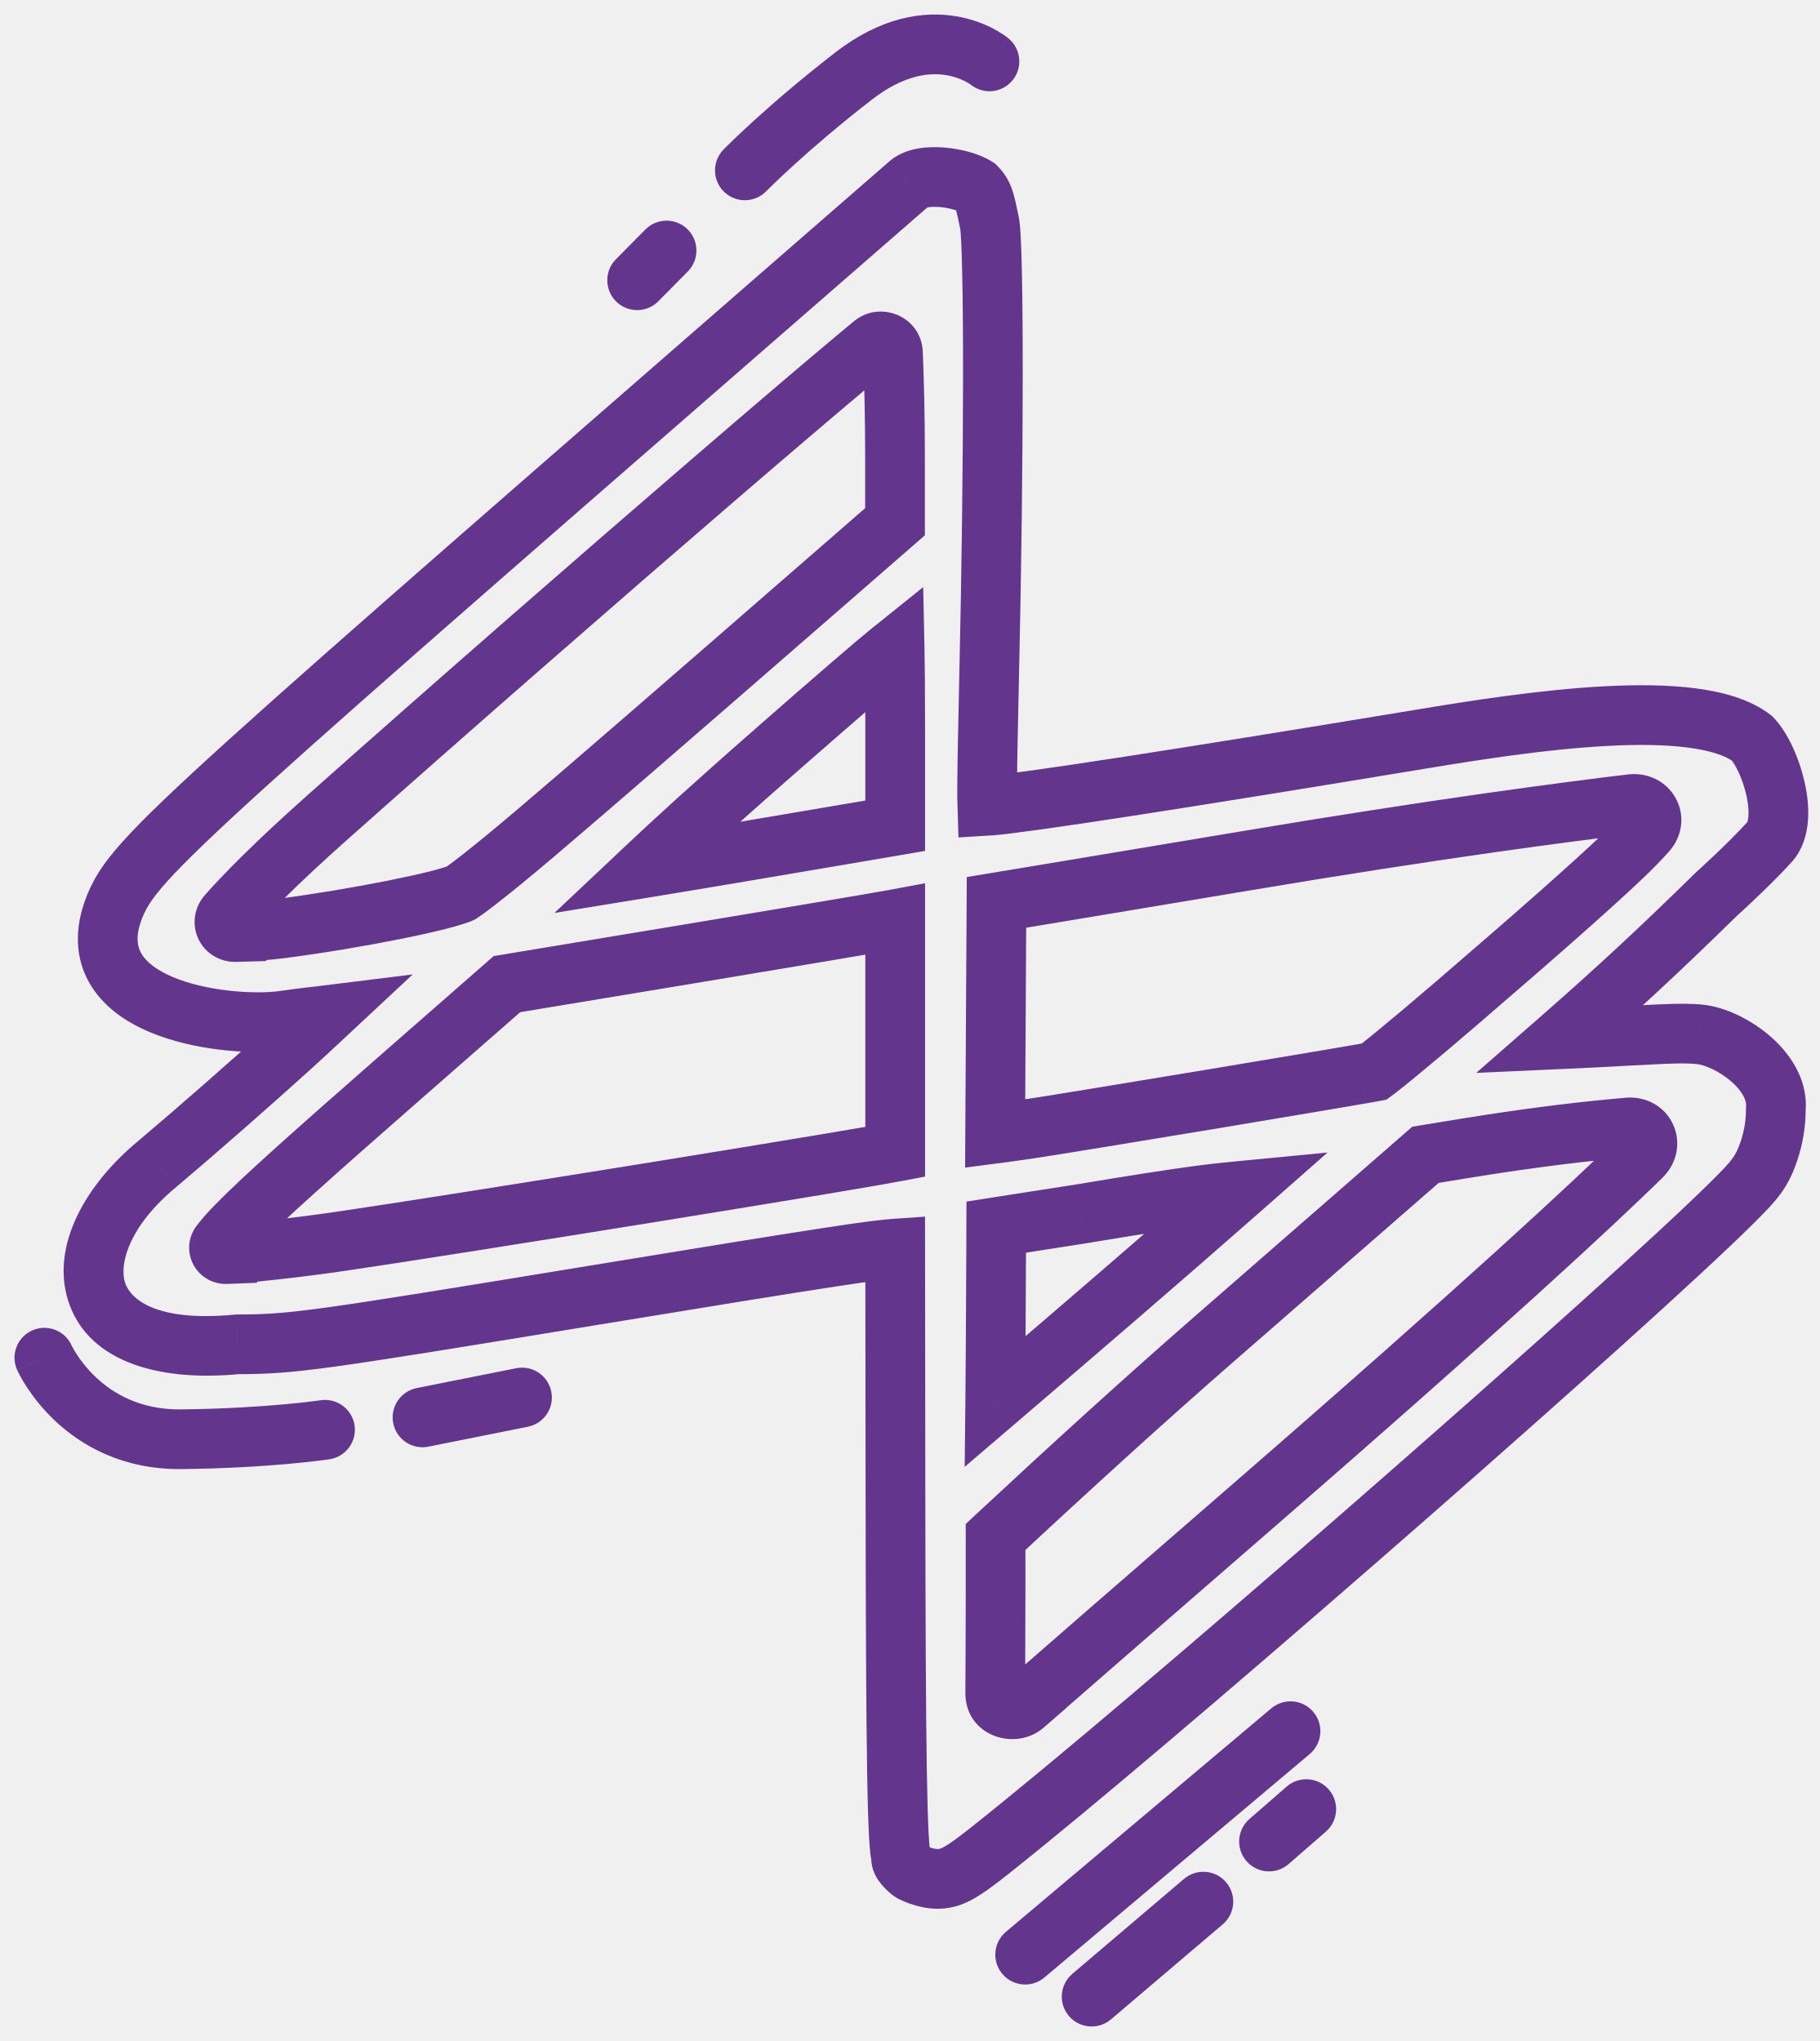
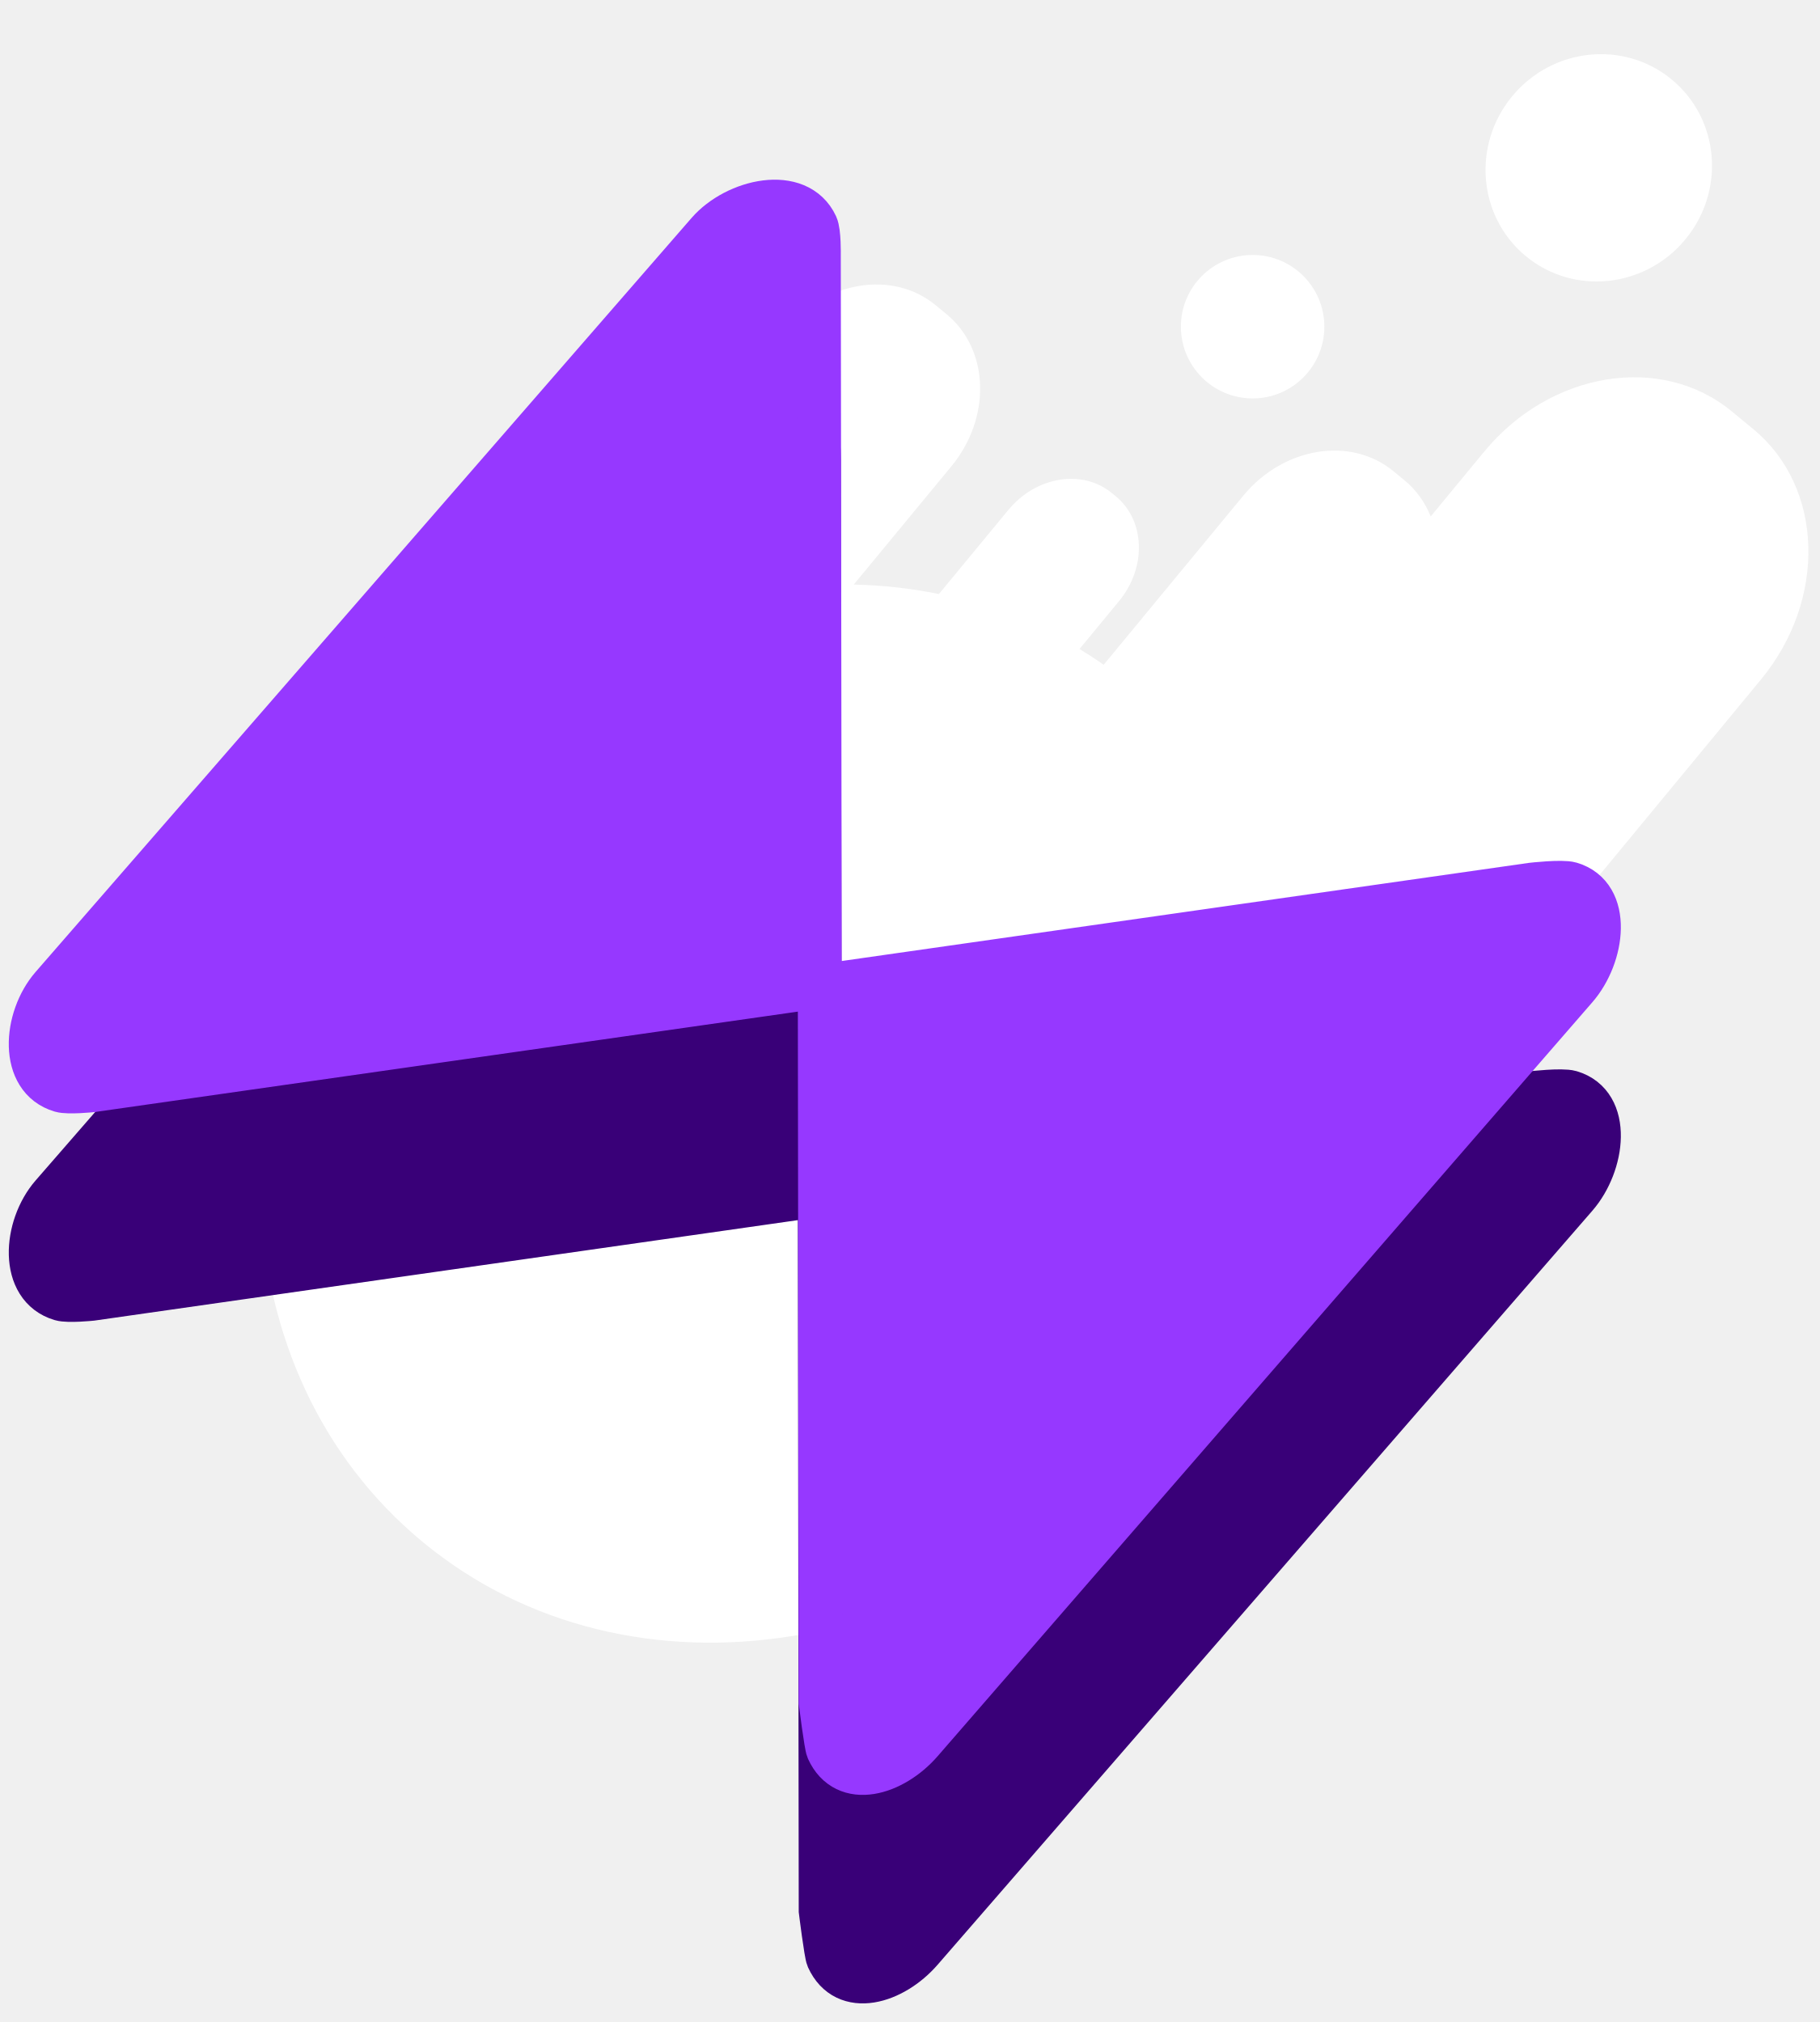
- <svg xmlns="http://www.w3.org/2000/svg" width="41" height="46" viewBox="0 0 41 46" fill="none">
-   <path d="M20.489 4.139L20.055 3.625L20.047 3.632L20.489 4.139ZM17.441 6.793L17.883 7.3L17.883 7.3L17.441 6.793ZM4.781 17.926L4.324 17.432H4.324L4.781 17.926ZM2.99 19.743L3.519 20.159L3.519 20.159L2.99 19.743ZM2.477 20.76L1.826 20.591L1.824 20.598L1.822 20.606L2.477 20.76ZM6.379 23.004L6.469 23.671L6.475 23.67L6.379 23.004ZM7.325 22.884L7.784 23.376L9.3 21.962L7.242 22.217L7.325 22.884ZM6.592 23.562L7.044 24.061L7.044 24.061L6.592 23.562ZM3.548 26.23L3.976 26.749L3.981 26.744L3.548 26.23ZM5.347 30.299L5.345 29.626L5.314 29.626L5.284 29.629L5.347 30.299ZM13.396 29.19L13.287 28.526L13.396 29.19ZM18.711 28.333L18.61 27.668H18.61L18.711 28.333ZM20.173 28.141L20.846 28.14L20.845 27.421L20.127 27.47L20.173 28.141ZM20.179 33.633L20.852 33.633V33.633L20.179 33.633ZM20.213 39.866L20.885 39.855V39.855L20.213 39.866ZM20.252 41.311L20.924 41.277L20.924 41.277L20.252 41.311ZM20.281 41.696L19.613 41.773L19.613 41.774L20.281 41.696ZM20.304 41.839L20.96 41.691L20.96 41.691L20.304 41.839ZM20.447 42.111L19.972 42.587L19.972 42.587L20.447 42.111ZM20.61 42.223L20.321 42.831L20.321 42.831L20.61 42.223ZM20.714 42.266L20.938 41.632L20.938 41.631L20.714 42.266ZM20.928 42.326L20.787 42.984L20.787 42.984L20.928 42.326ZM21.331 42.323L21.166 41.671L21.166 41.671L21.331 42.323ZM21.742 42.127L22.111 42.69L22.111 42.69L21.742 42.127ZM23.086 41.08L22.662 40.558L23.086 41.08ZM39.02 27.118L38.546 26.641L38.546 26.641L39.02 27.118ZM39.581 26.509L40.123 26.909L40.123 26.909L39.581 26.509ZM39.861 25.949L40.498 26.165L40.498 26.165L39.861 25.949ZM40.018 24.993L39.348 24.933L39.345 24.965L39.345 24.998L40.018 24.993ZM38.309 23.313L38.382 22.644L38.377 22.643L38.309 23.313ZM35.853 23.39L35.819 22.718L35.819 22.718L35.853 23.39ZM35.156 23.422L34.713 22.916L33.267 24.181L35.186 24.094L35.156 23.422ZM38.693 20.138L38.243 19.638L38.232 19.648L38.222 19.658L38.693 20.138ZM39.879 18.975L39.38 18.524L39.38 18.524L39.879 18.975ZM39.484 16.642L39.967 16.174L39.934 16.14L39.896 16.11L39.484 16.642ZM32.018 16.66L32.128 17.323L32.128 17.323L32.018 16.66ZM25.43 17.721L25.533 18.386H25.533L25.43 17.721ZM22.319 18.157L22.268 17.487L22.268 17.487L22.319 18.157ZM22.251 18.159L21.578 18.179L21.599 18.874L22.292 18.831L22.251 18.159ZM22.245 17.93L21.572 17.931L21.572 17.931L22.245 17.93ZM22.291 15.18L22.964 15.195V15.195L22.291 15.18ZM22.375 8.525L21.702 8.525V8.525L22.375 8.525ZM22.357 6.18L21.684 6.195L21.684 6.195L22.357 6.18ZM22.333 5.431L23.004 5.397V5.397L22.333 5.431ZM22.289 4.978L22.946 4.835L22.946 4.835L22.289 4.978ZM22.203 4.598L22.853 4.423L22.853 4.423L22.203 4.598ZM22.002 4.215L22.476 3.739L22.428 3.69L22.37 3.652L22.002 4.215ZM20.169 11.759L20.61 12.267L20.842 12.065V11.759H20.169ZM18.35 13.342L18.792 13.85L18.792 13.85L18.35 13.342ZM12.057 18.788L11.622 18.275L11.622 18.275L12.057 18.788ZM10.373 20.134L10.665 20.741L10.665 20.741L10.373 20.134ZM9.869 20.287L10.033 20.939L10.033 20.939L9.869 20.287ZM8.868 20.509L8.736 19.849L8.736 19.849L8.868 20.509ZM6.345 20.925V21.598H6.388L6.431 21.592L6.345 20.925ZM6.344 20.925V20.252H6.3L6.258 20.258L6.344 20.925ZM5.326 21.679L5.999 21.66L5.961 20.315L5.288 20.334L5.326 21.679ZM7.414 18.391L6.967 17.888H6.967L7.414 18.391ZM16.11 10.786L16.549 11.296V11.296L16.11 10.786ZM19.342 8.033L19.774 8.549L19.342 8.033ZM20.16 14.614L20.833 14.6L20.804 13.232L19.739 14.089L20.16 14.614ZM20.173 18.611L20.287 19.274L20.846 19.178V18.611H20.173ZM16.877 19.17L16.765 18.507H16.765L16.877 19.17ZM14.554 19.558L14.093 19.069L12.494 20.576L14.662 20.222L14.554 19.558ZM17.494 16.906L17.051 16.399L17.051 16.4L17.494 16.906ZM20.102 14.658L19.677 14.136L19.677 14.136L20.102 14.658ZM36.583 19.285L37.046 19.773L37.046 19.773L36.583 19.285ZM32.87 22.571L32.431 22.061L32.431 22.061L32.87 22.571ZM31.495 23.731L31.068 23.211L31.068 23.211L31.495 23.731ZM31.056 24.085L30.644 23.553L30.644 23.553L31.056 24.085ZM30.968 24.151L31.09 24.813L31.241 24.785L31.366 24.694L30.968 24.151ZM30.667 24.206L30.782 24.868L30.783 24.868L30.667 24.206ZM29.802 24.353L29.69 23.69H29.69L29.802 24.353ZM27.262 24.779L27.372 25.443L27.262 24.779ZM23.122 25.453L23.028 24.787H23.028L23.122 25.453ZM22.426 25.549L21.753 25.545L21.749 26.315L22.512 26.216L22.426 25.549ZM22.456 20.338L22.346 19.674L21.786 19.767L21.783 20.334L22.456 20.338ZM28.051 19.406L28.162 20.069L28.162 20.069L28.051 19.406ZM20.173 20.716H20.846V19.907L20.05 20.055L20.173 20.716ZM20.173 25.96L20.298 26.622L20.846 26.518V25.96H20.173ZM18.527 26.245L18.637 26.909L18.637 26.909L18.527 26.245ZM14.743 26.865L14.636 26.201H14.636L14.743 26.865ZM7.647 27.981L7.551 27.315H7.551L7.647 27.981ZM5.121 28.937L5.793 28.911L5.742 27.567L5.07 27.592L5.121 28.937ZM5.322 27.628L5.804 28.098H5.804L5.322 27.628ZM9.113 24.203L8.67 23.697L8.67 23.697L9.113 24.203ZM11.423 22.181L11.313 21.517L11.124 21.548L10.98 21.675L11.423 22.181ZM15.56 21.494L15.671 22.158L15.671 22.158L15.56 21.494ZM28.125 34.038L28.566 34.546V34.546L28.125 34.038ZM23.514 38.941L24.022 38.5L23.142 37.483L22.633 37.923L23.514 38.941ZM22.435 34.639L21.977 34.147L21.762 34.347L21.763 34.64L22.435 34.639ZM27.352 30.187L26.91 29.68L26.91 29.68L27.352 30.187ZM32.123 26.027L32.014 25.363L31.825 25.394L31.681 25.52L32.123 26.027ZM33.02 25.88L32.912 25.216L32.912 25.216L33.02 25.88ZM27.912 26.844L28.356 27.349L29.916 25.976L27.848 26.175L27.912 26.844ZM22.427 31.586L21.755 31.578L21.739 33.06L22.865 32.097L22.427 31.586ZM22.45 27.657L22.346 26.992L21.779 27.081L21.777 27.655L22.45 27.657ZM24.356 27.359L24.459 28.024L24.466 28.023L24.356 27.359ZM1.615 30.326C1.463 29.986 1.066 29.834 0.726 29.985C0.387 30.136 0.234 30.534 0.385 30.873L1.615 30.326ZM4.083 32.437L4.076 31.765H4.076L4.083 32.437ZM7.423 32.889C7.791 32.835 8.044 32.492 7.99 32.125C7.935 31.758 7.593 31.504 7.225 31.559L7.423 32.889ZM9.389 31.285C9.025 31.358 8.789 31.713 8.861 32.077C8.934 32.441 9.289 32.678 9.653 32.605L9.389 31.285ZM11.895 32.156C12.26 32.083 12.496 31.729 12.423 31.365C12.35 31 11.996 30.764 11.632 30.837L11.895 32.156ZM21.869 1.903C22.156 2.139 22.58 2.099 22.816 1.812C23.053 1.526 23.012 1.102 22.726 0.865L21.869 1.903ZM19.239 1.711L18.828 1.179V1.179L19.239 1.711ZM16.305 3.37C16.045 3.635 16.05 4.061 16.315 4.321C16.581 4.581 17.007 4.576 17.267 4.31L16.305 3.37ZM15.499 6.119C15.761 5.855 15.758 5.429 15.494 5.168C15.23 4.906 14.804 4.909 14.543 5.173L15.499 6.119ZM13.88 5.843C13.618 6.107 13.621 6.533 13.885 6.795C14.149 7.056 14.575 7.054 14.836 6.79L13.88 5.843ZM22.669 43.539C22.384 43.779 22.348 44.203 22.587 44.487C22.827 44.772 23.251 44.808 23.535 44.569L22.669 43.539ZM29.515 39.532C29.799 39.293 29.836 38.868 29.596 38.584C29.357 38.3 28.933 38.264 28.648 38.503L29.515 39.532ZM24.164 44.487C23.881 44.728 23.847 45.153 24.087 45.436C24.328 45.719 24.753 45.753 25.035 45.513L24.164 44.487ZM27.554 43.371C27.837 43.131 27.871 42.706 27.631 42.423C27.39 42.14 26.965 42.106 26.682 42.346L27.554 43.371ZM28.156 40.997C27.875 41.241 27.846 41.666 28.09 41.946C28.334 42.227 28.759 42.256 29.039 42.012L28.156 40.997ZM29.879 41.281C30.159 41.037 30.188 40.612 29.944 40.332C29.7 40.052 29.275 40.022 28.995 40.266L29.879 41.281ZM5.124 20.616L5.629 21.061L5.124 20.616ZM37.111 18.742L36.609 18.294L37.111 18.742ZM36.767 18.122L36.688 17.454L36.767 18.122ZM36.992 26.064L36.522 25.583L36.992 26.064ZM36.693 25.411L36.749 26.081L36.693 25.411ZM4.967 28.032L4.435 27.62L4.967 28.032ZM20.123 7.955L20.795 7.927L20.795 7.927L20.123 7.955ZM19.673 7.758L20.101 8.277L19.673 7.758ZM20.047 3.632L16.999 6.285L17.883 7.3L20.93 4.647L20.047 3.632ZM16.999 6.285C9.881 12.484 6.236 15.661 4.324 17.432L5.238 18.419C7.13 16.666 10.753 13.508 17.883 7.3L16.999 6.285ZM4.324 17.432C3.373 18.313 2.818 18.872 2.461 19.327L3.519 20.159C3.803 19.797 4.287 19.301 5.238 18.419L4.324 17.432ZM2.461 19.327C2.071 19.823 1.916 20.244 1.826 20.591L3.128 20.93C3.182 20.721 3.267 20.479 3.519 20.159L2.461 19.327ZM1.822 20.606C1.656 21.31 1.806 21.928 2.19 22.413C2.55 22.869 3.072 23.157 3.577 23.341C4.581 23.708 5.789 23.763 6.469 23.671L6.288 22.338C5.798 22.404 4.814 22.36 4.038 22.077C3.653 21.936 3.39 21.762 3.246 21.579C3.126 21.428 3.056 21.234 3.131 20.915L1.822 20.606ZM6.475 23.67C6.935 23.604 7.094 23.591 7.408 23.552L7.242 22.217C6.962 22.251 6.759 22.27 6.283 22.338L6.475 23.67ZM6.866 22.392C6.634 22.609 6.431 22.8 6.14 23.064L7.044 24.061C7.344 23.789 7.556 23.589 7.784 23.376L6.866 22.392ZM6.14 23.064C5.225 23.893 4.067 24.912 3.114 25.716L3.981 26.744C4.949 25.928 6.119 24.898 7.044 24.061L6.14 23.064ZM3.119 25.712C1.92 26.703 1.152 28.071 1.531 29.298C1.938 30.619 3.436 31.157 5.411 30.968L5.284 29.629C3.45 29.804 2.92 29.24 2.816 28.902C2.683 28.47 2.92 27.622 3.976 26.749L3.119 25.712ZM5.35 30.971C6.664 30.966 7.15 30.897 13.505 29.854L13.287 28.526C6.876 29.579 6.524 29.621 5.345 29.626L5.35 30.971ZM13.505 29.854C16.091 29.429 17.754 29.16 18.813 28.998L18.61 27.668C17.542 27.831 15.872 28.101 13.287 28.526L13.505 29.854ZM18.813 28.998C19.751 28.854 20.085 28.822 20.219 28.812L20.127 27.47C19.934 27.483 19.555 27.523 18.61 27.668L18.813 28.998ZM19.5 28.142L19.506 33.634L20.852 33.633L20.846 28.14L19.5 28.142ZM19.506 33.634C19.509 36.55 19.519 38.569 19.54 39.877L20.885 39.855C20.865 38.559 20.855 36.549 20.852 33.633L19.506 33.634ZM19.54 39.876C19.55 40.529 19.564 41.01 19.581 41.345L20.924 41.277C20.909 40.966 20.896 40.504 20.885 39.855L19.54 39.876ZM19.581 41.345C19.589 41.511 19.599 41.651 19.613 41.773L20.949 41.618C20.94 41.54 20.932 41.434 20.924 41.277L19.581 41.345ZM19.613 41.774C19.62 41.834 19.629 41.903 19.648 41.987L20.96 41.691C20.956 41.673 20.954 41.657 20.949 41.618L19.613 41.774ZM19.648 41.987C19.636 41.934 19.634 41.892 19.634 41.873C19.634 41.87 19.634 41.838 19.633 41.875C19.633 41.923 19.636 42.013 19.669 42.122C19.729 42.32 19.855 42.471 19.972 42.587L20.923 41.635C20.896 41.609 20.894 41.603 20.902 41.615C20.912 41.629 20.938 41.669 20.957 41.732C20.966 41.764 20.972 41.795 20.976 41.825C20.979 41.853 20.979 41.875 20.979 41.88C20.979 41.881 20.979 41.885 20.979 41.876C20.979 41.871 20.979 41.858 20.979 41.843C20.978 41.811 20.975 41.756 20.96 41.691L19.648 41.987ZM19.972 42.587C20.044 42.659 20.12 42.723 20.209 42.775C20.253 42.801 20.291 42.818 20.316 42.829C20.354 42.845 20.326 42.833 20.321 42.831L20.9 41.616C20.882 41.608 20.866 41.601 20.858 41.597C20.855 41.596 20.85 41.594 20.849 41.594C20.847 41.593 20.847 41.593 20.848 41.593C20.849 41.594 20.855 41.596 20.863 41.6C20.871 41.604 20.88 41.609 20.889 41.614C20.907 41.625 20.921 41.635 20.927 41.64C20.933 41.645 20.932 41.645 20.923 41.635L19.972 42.587ZM20.321 42.831C20.386 42.862 20.442 42.883 20.49 42.9L20.938 41.631C20.927 41.627 20.92 41.625 20.915 41.623C20.91 41.621 20.905 41.619 20.9 41.616L20.321 42.831ZM20.489 42.9C20.585 42.934 20.684 42.962 20.787 42.984L21.07 41.668C21.02 41.658 20.977 41.645 20.938 41.632L20.489 42.9ZM20.787 42.984C20.944 43.017 21.214 43.047 21.497 42.975L21.166 41.671C21.166 41.671 21.162 41.672 21.154 41.673C21.146 41.674 21.136 41.674 21.124 41.674C21.098 41.673 21.077 41.67 21.07 41.668L20.787 42.984ZM21.496 42.976C21.753 42.911 21.949 42.795 22.111 42.69L21.375 41.564C21.257 41.64 21.208 41.661 21.166 41.671L21.496 42.976ZM22.111 42.69C22.426 42.484 22.832 42.153 23.511 41.602L22.662 40.558C21.954 41.133 21.616 41.406 21.375 41.564L22.111 42.69ZM23.511 41.602C27.604 38.274 37.19 29.88 39.494 27.596L38.546 26.641C36.288 28.88 26.741 37.242 22.662 40.558L23.511 41.602ZM39.494 27.596C39.75 27.341 39.954 27.137 40.123 26.909L39.04 26.11C38.944 26.241 38.818 26.371 38.546 26.641L39.494 27.596ZM40.123 26.909C40.312 26.653 40.42 26.395 40.498 26.165L39.224 25.733C39.17 25.891 39.116 26.007 39.04 26.11L40.123 26.909ZM40.498 26.165C40.626 25.787 40.694 25.384 40.69 24.987L39.345 24.998C39.347 25.238 39.306 25.491 39.224 25.733L40.498 26.165ZM40.688 25.053C40.754 24.311 40.31 23.716 39.887 23.351C39.457 22.979 38.887 22.699 38.382 22.644L38.235 23.981C38.411 24.001 38.735 24.133 39.008 24.369C39.288 24.611 39.358 24.819 39.348 24.933L40.688 25.053ZM38.377 22.643C37.86 22.591 37.165 22.649 35.819 22.718L35.888 24.061C37.337 23.987 37.859 23.943 38.24 23.982L38.377 22.643ZM35.819 22.718C35.553 22.731 35.361 22.739 35.125 22.75L35.186 24.094C35.419 24.084 35.617 24.075 35.888 24.061L35.819 22.718ZM35.599 23.928C36.854 22.83 37.847 21.91 39.164 20.619L38.222 19.658C36.923 20.933 35.948 21.835 34.713 22.916L35.599 23.928ZM38.693 20.138C39.143 20.638 39.143 20.638 39.143 20.638C39.143 20.638 39.143 20.638 39.143 20.638C39.143 20.638 39.143 20.638 39.144 20.638C39.144 20.638 39.144 20.638 39.144 20.638C39.145 20.637 39.145 20.637 39.146 20.636C39.148 20.635 39.15 20.633 39.153 20.63C39.158 20.625 39.167 20.617 39.178 20.607C39.199 20.587 39.23 20.559 39.269 20.524C39.346 20.453 39.454 20.353 39.576 20.236C39.819 20.006 40.13 19.701 40.378 19.426L39.38 18.524C39.166 18.761 38.885 19.037 38.65 19.261C38.533 19.371 38.431 19.466 38.358 19.534C38.322 19.567 38.292 19.594 38.273 19.612C38.263 19.621 38.255 19.628 38.25 19.632C38.248 19.634 38.246 19.636 38.245 19.637C38.244 19.638 38.244 19.638 38.243 19.638C38.243 19.638 38.243 19.638 38.243 19.638C38.243 19.638 38.243 19.638 38.243 19.638C38.243 19.638 38.243 19.638 38.243 19.638C38.243 19.638 38.243 19.638 38.693 20.138ZM40.378 19.426C40.63 19.147 40.717 18.799 40.741 18.51C40.766 18.214 40.73 17.908 40.667 17.631C40.549 17.104 40.296 16.514 39.967 16.174L39.001 17.111C39.089 17.201 39.264 17.521 39.355 17.925C39.397 18.113 39.41 18.278 39.4 18.4C39.389 18.53 39.359 18.547 39.38 18.524L40.378 19.426ZM39.896 16.11C39.442 15.759 38.825 15.594 38.214 15.514C37.585 15.432 36.869 15.429 36.143 15.468C34.689 15.546 33.101 15.798 31.908 15.996L32.128 17.323C33.325 17.125 34.845 16.885 36.215 16.812C36.9 16.775 37.525 16.781 38.039 16.849C38.571 16.918 38.902 17.042 39.072 17.174L39.896 16.11ZM31.908 15.996C29.233 16.439 26.992 16.799 25.328 17.056L25.533 18.386C27.204 18.128 29.45 17.766 32.128 17.323L31.908 15.996ZM25.328 17.056C23.648 17.316 22.558 17.465 22.268 17.487L22.369 18.828C22.724 18.802 23.876 18.642 25.533 18.386L25.328 17.056ZM22.268 17.487C22.281 17.486 22.291 17.486 22.282 17.486C22.275 17.486 22.244 17.486 22.209 17.488L22.292 18.831C22.282 18.831 22.273 18.831 22.288 18.831C22.3 18.831 22.331 18.831 22.37 18.828L22.268 17.487ZM22.923 18.14C22.92 18.036 22.918 18.035 22.917 17.929L21.572 17.931C21.572 18.06 21.577 18.128 21.578 18.179L22.923 18.14ZM22.917 17.929C22.917 17.45 22.931 16.611 22.964 15.195L21.619 15.165C21.587 16.576 21.571 17.433 21.572 17.931L22.917 17.929ZM22.964 15.195C23.018 12.816 23.046 10.406 23.047 8.526L21.702 8.525C21.701 10.394 21.673 12.794 21.619 15.165L22.964 15.195ZM23.047 8.526C23.048 7.586 23.042 6.777 23.029 6.166L21.684 6.195C21.697 6.791 21.703 7.59 21.702 8.525L23.047 8.526ZM23.029 6.166C23.023 5.862 23.015 5.603 23.004 5.397L21.661 5.465C21.67 5.651 21.678 5.895 21.684 6.195L23.029 6.166ZM23.004 5.397C22.995 5.223 22.991 5.043 22.946 4.835L21.631 5.121C21.648 5.197 21.649 5.247 21.661 5.465L23.004 5.397ZM22.946 4.835C22.918 4.705 22.889 4.556 22.853 4.423L21.554 4.772C21.578 4.864 21.593 4.944 21.631 5.122L22.946 4.835ZM22.853 4.423C22.819 4.298 22.748 4.01 22.476 3.739L21.526 4.691C21.531 4.696 21.532 4.698 21.531 4.697C21.531 4.696 21.53 4.695 21.531 4.696C21.531 4.697 21.533 4.701 21.537 4.713C21.541 4.727 21.545 4.742 21.554 4.773L22.853 4.423ZM22.37 3.652C22.081 3.463 21.659 3.359 21.305 3.327C21.116 3.31 20.907 3.31 20.705 3.344C20.512 3.376 20.264 3.449 20.055 3.625L20.922 4.654C20.874 4.695 20.855 4.683 20.926 4.671C20.987 4.661 21.077 4.658 21.186 4.667C21.292 4.677 21.399 4.697 21.488 4.723C21.533 4.736 21.569 4.749 21.596 4.76C21.625 4.772 21.635 4.779 21.633 4.778L22.37 3.652ZM19.451 7.984C19.478 8.626 19.496 9.457 19.496 10.282H20.842C20.842 9.439 20.823 8.589 20.795 7.927L19.451 7.984ZM19.496 10.282V11.759H20.842V10.282H19.496ZM19.727 11.252L17.908 12.835L18.792 13.85L20.61 12.267L19.727 11.252ZM17.908 12.835C14.713 15.617 12.789 17.285 11.622 18.275L12.493 19.301C13.667 18.304 15.598 16.63 18.792 13.85L17.908 12.835ZM11.622 18.275C11.042 18.767 10.639 19.093 10.378 19.296C10.247 19.398 10.154 19.467 10.094 19.511C10.063 19.533 10.043 19.547 10.032 19.555C10.002 19.575 10.033 19.551 10.082 19.528L10.665 20.741C10.723 20.713 10.778 20.674 10.786 20.669C10.813 20.651 10.845 20.628 10.883 20.601C10.959 20.546 11.065 20.466 11.204 20.358C11.483 20.141 11.902 19.803 12.493 19.301L11.622 18.275ZM10.082 19.528C10.109 19.515 10.129 19.508 10.119 19.512C10.117 19.513 10.111 19.515 10.101 19.518C10.081 19.525 10.05 19.536 10.011 19.548C9.932 19.573 9.824 19.604 9.704 19.635L10.033 20.939C10.182 20.902 10.315 20.863 10.415 20.831C10.489 20.808 10.6 20.772 10.665 20.741L10.082 19.528ZM9.704 19.635C9.449 19.699 9.115 19.773 8.736 19.849L8.999 21.168C9.392 21.09 9.75 21.011 10.033 20.939L9.704 19.635ZM8.736 19.849C7.979 20 7.064 20.154 6.259 20.258L6.431 21.592C7.269 21.484 8.215 21.325 8.999 21.168L8.736 19.849ZM6.345 20.252H6.344V21.598H6.345V20.252ZM6.258 20.258C5.943 20.299 5.58 20.326 5.288 20.334L5.326 21.679C5.66 21.669 6.068 21.639 6.43 21.592L6.258 20.258ZM5.629 21.061C5.952 20.694 6.615 20 7.861 18.893L6.967 17.888C5.692 19.021 4.988 19.753 4.619 20.171L5.629 21.061ZM7.861 18.893C10.682 16.386 13.958 13.527 16.549 11.296L15.671 10.277C13.075 12.511 9.794 15.375 6.967 17.888L7.861 18.893ZM16.549 11.296C17.844 10.181 18.967 9.224 19.774 8.549L18.91 7.517C18.096 8.198 16.968 9.159 15.671 10.277L16.549 11.296ZM19.774 8.549C19.895 8.447 20.003 8.358 20.101 8.277L19.245 7.239C19.145 7.322 19.035 7.413 18.91 7.517L19.774 8.549ZM19.488 14.627C19.496 15.009 19.5 15.484 19.5 16.4H20.846C20.846 15.48 20.841 14.994 20.833 14.6L19.488 14.627ZM19.5 16.4V18.611H20.846V16.4H19.5ZM20.059 17.948C19.83 17.987 18.475 18.217 16.765 18.507L16.99 19.834C18.699 19.544 20.056 19.313 20.287 19.274L20.059 17.948ZM16.765 18.507C15.876 18.658 15.061 18.794 14.446 18.894L14.662 20.222C15.281 20.121 16.1 19.984 16.99 19.834L16.765 18.507ZM15.015 20.048C15.593 19.504 16.451 18.712 17.937 17.412L17.051 16.4C15.554 17.71 14.683 18.512 14.093 19.069L15.015 20.048ZM17.937 17.412C19.279 16.237 20.065 15.556 20.528 15.179L19.677 14.136C19.192 14.532 18.386 15.23 17.051 16.399L17.937 17.412ZM20.527 15.179C20.529 15.178 20.528 15.178 20.526 15.18C20.524 15.182 20.522 15.183 20.524 15.181C20.527 15.18 20.536 15.173 20.546 15.165C20.558 15.157 20.569 15.148 20.582 15.138L19.739 14.089C19.738 14.09 19.739 14.089 19.742 14.087C19.743 14.086 19.745 14.084 19.74 14.088C19.735 14.092 19.725 14.099 19.713 14.108C19.702 14.117 19.69 14.126 19.677 14.136L20.527 15.179ZM36.609 18.294C36.474 18.445 36.311 18.616 36.12 18.797L37.046 19.773C37.266 19.564 37.454 19.367 37.612 19.19L36.609 18.294ZM36.12 18.797C35.391 19.489 34.229 20.514 32.431 22.061L33.309 23.081C35.104 21.536 36.291 20.491 37.046 19.773L36.12 18.797ZM32.431 22.061C31.912 22.508 31.427 22.916 31.068 23.211L31.922 24.251C32.291 23.948 32.784 23.533 33.309 23.081L32.431 22.061ZM31.068 23.211C30.887 23.36 30.742 23.477 30.644 23.553L31.468 24.616C31.582 24.529 31.739 24.401 31.922 24.251L31.068 23.211ZM30.644 23.553C30.61 23.579 30.591 23.594 30.57 23.609L31.366 24.694C31.394 24.673 31.423 24.651 31.469 24.616L30.644 23.553ZM30.847 23.49C30.8 23.498 30.723 23.513 30.552 23.543L30.783 24.868C30.962 24.837 31.049 24.82 31.09 24.813L30.847 23.49ZM30.552 23.543C30.336 23.58 30.041 23.63 29.69 23.69L29.915 25.016C30.264 24.957 30.563 24.907 30.782 24.868L30.552 23.543ZM29.69 23.69C28.991 23.808 28.078 23.961 27.151 24.115L27.372 25.443C28.3 25.288 29.214 25.135 29.915 25.016L29.69 23.69ZM27.151 24.115C25.291 24.425 23.367 24.739 23.028 24.787L23.217 26.119C23.576 26.068 25.523 25.75 27.372 25.443L27.151 24.115ZM23.028 24.787C22.805 24.819 22.633 24.843 22.516 24.858C22.458 24.866 22.413 24.872 22.384 24.876C22.369 24.878 22.358 24.88 22.35 24.881C22.347 24.881 22.344 24.881 22.342 24.882C22.341 24.882 22.341 24.882 22.34 24.882C22.34 24.882 22.34 24.882 22.34 24.882C22.34 24.882 22.34 24.882 22.34 24.882C22.34 24.882 22.34 24.882 22.34 24.882C22.34 24.882 22.34 24.882 22.34 24.882C22.34 24.882 22.34 24.882 22.426 25.549C22.512 26.216 22.512 26.216 22.512 26.216C22.512 26.216 22.512 26.216 22.512 26.216C22.512 26.216 22.512 26.216 22.512 26.216C22.512 26.216 22.512 26.216 22.512 26.216C22.513 26.216 22.513 26.216 22.513 26.216C22.514 26.216 22.515 26.216 22.516 26.216C22.518 26.216 22.521 26.215 22.525 26.215C22.533 26.214 22.544 26.212 22.56 26.21C22.591 26.206 22.637 26.2 22.696 26.192C22.816 26.176 22.991 26.151 23.217 26.119L23.028 24.787ZM23.099 25.553L23.128 20.342L21.783 20.334L21.753 25.545L23.099 25.553ZM22.456 20.338C22.566 21.002 22.566 21.002 22.566 21.002C22.566 21.002 22.566 21.002 22.566 21.002C22.566 21.001 22.567 21.001 22.567 21.001C22.567 21.001 22.568 21.001 22.569 21.001C22.571 21.001 22.574 21 22.578 21C22.585 20.998 22.597 20.996 22.612 20.994C22.642 20.989 22.686 20.982 22.742 20.972C22.855 20.953 23.019 20.926 23.22 20.893C23.622 20.826 24.175 20.734 24.777 20.634C25.98 20.434 27.379 20.201 28.162 20.069L27.939 18.742C27.157 18.874 25.759 19.107 24.556 19.307C23.954 19.407 23.402 19.499 23 19.566C22.799 19.599 22.635 19.626 22.522 19.645C22.465 19.654 22.421 19.662 22.391 19.667C22.376 19.669 22.365 19.671 22.357 19.672C22.353 19.673 22.351 19.673 22.349 19.674C22.348 19.674 22.347 19.674 22.346 19.674C22.346 19.674 22.346 19.674 22.346 19.674C22.346 19.674 22.346 19.674 22.346 19.674C22.346 19.674 22.346 19.674 22.456 20.338ZM28.162 20.069C32.493 19.341 35.459 18.956 36.847 18.791L36.688 17.454C35.279 17.622 32.293 18.01 27.939 18.742L28.162 20.069ZM20.048 25.299C19.85 25.337 19.322 25.431 18.416 25.581L18.637 26.909C19.545 26.757 20.085 26.662 20.298 26.622L20.048 25.299ZM18.416 25.581C17.386 25.753 16.04 25.974 14.636 26.201L14.85 27.529C16.256 27.302 17.604 27.081 18.637 26.909L18.416 25.581ZM14.636 26.201C11.824 26.655 8.778 27.137 7.551 27.315L7.744 28.647C8.984 28.467 12.04 27.983 14.85 27.529L14.636 26.201ZM7.551 27.315C6.553 27.46 5.471 27.577 5.069 27.593L5.122 28.937C5.598 28.918 6.737 28.793 7.744 28.647L7.551 27.315ZM5.499 28.444C5.568 28.355 5.668 28.238 5.804 28.098L4.841 27.159C4.672 27.331 4.539 27.486 4.435 27.62L5.499 28.444ZM5.804 28.098C6.371 27.517 7.481 26.527 9.557 24.709L8.67 23.697C6.613 25.498 5.454 26.53 4.841 27.159L5.804 28.098ZM9.557 24.709L11.866 22.687L10.98 21.675L8.67 23.697L9.557 24.709ZM11.533 22.844L15.671 22.158L15.45 20.831L11.313 21.517L11.533 22.844ZM15.671 22.158C17.959 21.778 19.906 21.45 20.296 21.378L20.05 20.055C19.676 20.125 17.747 20.45 15.45 20.831L15.671 22.158ZM36.522 25.583C35.505 26.579 33.092 28.836 27.684 33.53L28.566 34.546C33.982 29.845 36.417 27.568 37.463 26.545L36.522 25.583ZM27.684 33.53C25.382 35.528 23.111 37.503 22.629 37.927L23.517 38.937C23.995 38.517 26.262 36.546 28.566 34.546L27.684 33.53ZM23.101 38.16C23.105 37.385 23.107 36.505 23.108 35.819C23.108 35.475 23.108 35.181 23.108 34.971C23.108 34.867 23.108 34.784 23.108 34.727C23.108 34.698 23.108 34.676 23.108 34.661C23.108 34.654 23.108 34.648 23.108 34.645C23.108 34.643 23.108 34.641 23.108 34.64C23.108 34.64 23.108 34.639 23.108 34.639C23.108 34.639 23.108 34.639 23.108 34.639C23.108 34.639 23.108 34.639 23.108 34.639C23.108 34.639 23.108 34.639 22.435 34.639C21.763 34.64 21.763 34.64 21.763 34.64C21.763 34.64 21.763 34.64 21.763 34.64C21.763 34.64 21.763 34.641 21.763 34.641C21.763 34.641 21.763 34.641 21.763 34.642C21.763 34.643 21.763 34.644 21.763 34.646C21.763 34.65 21.763 34.655 21.763 34.663C21.763 34.677 21.763 34.699 21.763 34.728C21.763 34.785 21.763 34.867 21.763 34.972C21.763 35.18 21.763 35.475 21.763 35.817C21.762 36.503 21.76 37.38 21.755 38.151L23.101 38.16ZM22.894 35.132C24.567 33.573 26.259 32.033 27.794 30.694L26.91 29.68C25.36 31.032 23.657 32.582 21.977 34.147L22.894 35.132ZM27.794 30.694L32.565 26.534L31.681 25.52L26.91 29.68L27.794 30.694ZM32.231 26.691L33.129 26.544L32.912 25.216L32.014 25.363L32.231 26.691ZM33.129 26.544C34.754 26.279 35.977 26.147 36.749 26.081L36.636 24.741C35.83 24.809 34.573 24.945 32.912 25.216L33.129 26.544ZM27.468 26.339C25.717 27.88 23.854 29.48 21.99 31.074L22.865 32.097C24.729 30.502 26.599 28.896 28.356 27.349L27.468 26.339ZM23.1 31.593C23.107 30.936 23.113 29.952 23.116 29.134C23.118 28.724 23.12 28.355 23.121 28.089C23.121 27.956 23.122 27.849 23.122 27.774C23.122 27.737 23.122 27.709 23.122 27.689C23.122 27.679 23.122 27.672 23.122 27.667C23.122 27.664 23.122 27.662 23.122 27.661C23.122 27.66 23.122 27.66 23.122 27.66C23.122 27.659 23.122 27.659 23.122 27.659C23.122 27.659 23.122 27.659 23.122 27.659C23.122 27.659 23.122 27.659 22.45 27.657C21.777 27.655 21.777 27.655 21.777 27.655C21.777 27.655 21.777 27.655 21.777 27.655C21.777 27.655 21.777 27.655 21.777 27.655C21.777 27.655 21.777 27.656 21.777 27.657C21.777 27.658 21.777 27.66 21.777 27.662C21.777 27.667 21.777 27.675 21.777 27.684C21.777 27.704 21.777 27.733 21.777 27.77C21.776 27.844 21.776 27.951 21.776 28.084C21.774 28.35 21.773 28.718 21.771 29.127C21.767 29.946 21.762 30.926 21.755 31.578L23.1 31.593ZM22.554 28.322L24.459 28.024L24.252 26.695L22.346 26.992L22.554 28.322ZM24.466 28.023C26.901 27.618 27.432 27.566 27.976 27.514L27.848 26.175C27.26 26.231 26.696 26.288 24.245 26.696L24.466 28.023ZM1 30.6C0.385 30.873 0.386 30.874 0.386 30.874C0.386 30.874 0.386 30.874 0.386 30.875C0.386 30.875 0.387 30.876 0.387 30.876C0.387 30.877 0.388 30.878 0.388 30.88C0.389 30.882 0.391 30.885 0.392 30.889C0.396 30.895 0.4 30.904 0.405 30.915C0.415 30.935 0.429 30.963 0.446 30.996C0.481 31.062 0.532 31.151 0.6 31.256C0.736 31.465 0.943 31.741 1.234 32.016C1.823 32.573 2.755 33.123 4.089 33.11L4.076 31.765C3.156 31.774 2.547 31.405 2.158 31.038C1.96 30.851 1.819 30.663 1.729 30.524C1.684 30.455 1.653 30.399 1.634 30.363C1.624 30.346 1.618 30.333 1.615 30.326C1.613 30.323 1.612 30.321 1.612 30.321C1.612 30.321 1.613 30.322 1.613 30.322C1.613 30.323 1.613 30.323 1.614 30.324C1.614 30.324 1.614 30.324 1.614 30.325C1.614 30.325 1.614 30.325 1.614 30.325C1.614 30.326 1.615 30.326 1 30.6ZM4.089 33.11C5.077 33.1 5.906 33.046 6.489 32.994C6.781 32.968 7.012 32.942 7.171 32.922C7.25 32.913 7.312 32.905 7.355 32.899C7.376 32.896 7.392 32.894 7.404 32.892C7.409 32.891 7.414 32.891 7.417 32.89C7.419 32.89 7.42 32.89 7.421 32.89C7.422 32.89 7.422 32.89 7.422 32.889C7.423 32.889 7.423 32.889 7.423 32.889C7.423 32.889 7.423 32.889 7.423 32.889C7.423 32.889 7.423 32.889 7.324 32.224C7.225 31.559 7.225 31.559 7.225 31.559C7.225 31.559 7.225 31.559 7.225 31.559C7.225 31.559 7.225 31.559 7.225 31.559C7.225 31.559 7.225 31.559 7.225 31.559C7.225 31.559 7.224 31.559 7.223 31.559C7.222 31.559 7.219 31.56 7.214 31.56C7.206 31.561 7.192 31.563 7.174 31.566C7.137 31.571 7.082 31.578 7.009 31.587C6.862 31.605 6.646 31.629 6.369 31.654C5.815 31.703 5.023 31.755 4.076 31.765L4.089 33.11ZM9.653 32.605L11.895 32.156L11.632 30.837L9.389 31.285L9.653 32.605ZM22.297 1.384C22.726 0.865 22.725 0.865 22.725 0.865C22.725 0.865 22.725 0.864 22.724 0.864C22.724 0.864 22.723 0.863 22.723 0.863C22.722 0.862 22.721 0.861 22.719 0.86C22.717 0.858 22.714 0.856 22.711 0.853C22.705 0.848 22.697 0.842 22.688 0.836C22.67 0.822 22.646 0.805 22.618 0.785C22.56 0.746 22.481 0.697 22.382 0.645C22.185 0.542 21.902 0.426 21.548 0.367C20.816 0.244 19.863 0.378 18.828 1.179L19.651 2.243C20.399 1.665 20.975 1.635 21.326 1.694C21.514 1.725 21.661 1.786 21.759 1.837C21.807 1.863 21.841 1.885 21.861 1.898C21.87 1.904 21.876 1.909 21.878 1.91C21.878 1.91 21.878 1.91 21.877 1.909C21.876 1.908 21.875 1.908 21.874 1.907C21.873 1.906 21.872 1.906 21.872 1.905C21.871 1.905 21.871 1.904 21.871 1.904C21.87 1.904 21.87 1.904 21.87 1.904C21.87 1.903 21.869 1.903 22.297 1.384ZM18.828 1.179C18.046 1.784 17.419 2.328 16.986 2.722C16.769 2.919 16.601 3.079 16.486 3.191C16.428 3.247 16.384 3.29 16.354 3.32C16.338 3.336 16.327 3.347 16.319 3.356C16.314 3.36 16.311 3.363 16.309 3.365C16.308 3.367 16.307 3.367 16.306 3.368C16.306 3.369 16.305 3.369 16.305 3.369C16.305 3.369 16.305 3.369 16.305 3.369C16.305 3.369 16.305 3.369 16.305 3.37C16.305 3.37 16.305 3.37 16.786 3.84C17.267 4.31 17.267 4.31 17.267 4.31C17.267 4.31 17.267 4.31 17.267 4.31C17.267 4.311 17.267 4.311 17.267 4.311C17.267 4.311 17.267 4.311 17.267 4.31C17.267 4.31 17.267 4.31 17.268 4.309C17.269 4.308 17.271 4.306 17.274 4.303C17.28 4.296 17.29 4.287 17.303 4.274C17.329 4.248 17.369 4.208 17.422 4.157C17.528 4.055 17.686 3.904 17.892 3.717C18.303 3.343 18.902 2.823 19.651 2.243L18.828 1.179ZM14.543 5.173C14.536 5.18 14.534 5.182 14.528 5.188C14.526 5.19 14.525 5.191 14.524 5.192C14.523 5.194 14.521 5.195 14.52 5.196C14.519 5.197 14.518 5.199 14.516 5.2C14.515 5.201 14.514 5.202 14.512 5.204C14.494 5.223 14.501 5.215 14.483 5.234C14.444 5.273 14.493 5.224 14.454 5.263C14.445 5.272 14.449 5.268 14.44 5.277C14.421 5.296 14.445 5.271 14.426 5.291C14.411 5.306 14.414 5.303 14.399 5.318C14.394 5.323 14.391 5.326 14.386 5.331C14.385 5.333 14.375 5.343 14.373 5.344C14.336 5.382 14.385 5.332 14.348 5.37C14.342 5.376 14.348 5.37 14.342 5.376C14.339 5.379 14.339 5.379 14.336 5.382C14.336 5.382 14.33 5.388 14.33 5.388C14.329 5.389 14.325 5.393 14.324 5.394C14.318 5.4 14.324 5.394 14.318 5.4C14.308 5.41 14.322 5.396 14.312 5.406C14.301 5.417 14.312 5.406 14.301 5.418C14.267 5.452 14.312 5.406 14.278 5.441C14.271 5.448 14.242 5.477 14.236 5.484C14.21 5.51 14.241 5.478 14.215 5.504C14.214 5.505 14.214 5.506 14.213 5.506C14.212 5.507 14.211 5.508 14.21 5.509C14.203 5.516 14.213 5.506 14.206 5.514C14.204 5.515 14.197 5.523 14.196 5.524C14.162 5.558 14.193 5.527 14.159 5.56C14.145 5.575 14.139 5.581 14.126 5.594C14.089 5.632 14.147 5.573 14.11 5.61C14.108 5.612 14.104 5.616 14.103 5.618C14.1 5.621 14.098 5.622 14.095 5.625C14.091 5.63 14.071 5.65 14.067 5.654C14.051 5.67 14.057 5.664 14.042 5.68C14.017 5.705 14.019 5.702 13.998 5.724C13.967 5.755 13.99 5.732 13.963 5.759C13.957 5.765 13.939 5.784 13.935 5.787C13.93 5.792 13.934 5.788 13.93 5.793C13.929 5.794 13.927 5.795 13.927 5.796C13.923 5.799 13.928 5.795 13.924 5.798C13.92 5.803 13.923 5.799 13.919 5.803C13.911 5.812 13.923 5.8 13.915 5.808C13.908 5.815 13.905 5.818 13.9 5.823C13.893 5.83 13.896 5.827 13.89 5.833C13.886 5.837 13.887 5.836 13.884 5.839C13.882 5.841 13.883 5.84 13.881 5.842C13.881 5.842 13.88 5.843 13.88 5.843C13.88 5.843 13.88 5.843 13.88 5.843C13.88 5.843 13.88 5.843 13.88 5.843C13.88 5.843 13.88 5.843 13.88 5.843C13.88 5.843 13.88 5.843 13.88 5.843C13.88 5.843 13.88 5.843 13.88 5.843C13.88 5.843 13.88 5.843 13.88 5.843C13.88 5.843 13.88 5.843 13.88 5.843C13.88 5.843 13.88 5.843 13.88 5.843C13.88 5.843 13.88 5.843 13.88 5.843C13.88 5.843 13.88 5.843 13.88 5.843C13.88 5.843 13.88 5.843 13.88 5.843C13.88 5.843 13.88 5.843 13.88 5.843L14.358 6.316L14.836 6.79C14.836 6.79 14.836 6.79 14.836 6.79V6.79C14.836 6.79 14.836 6.79 14.836 6.79C14.836 6.79 14.836 6.79 14.836 6.79C14.836 6.79 14.836 6.79 14.836 6.79C14.836 6.79 14.836 6.79 14.836 6.79C14.836 6.789 14.836 6.79 14.836 6.79C14.837 6.789 14.835 6.79 14.836 6.79C14.836 6.79 14.836 6.789 14.836 6.789C14.836 6.789 14.836 6.789 14.836 6.789C14.836 6.789 14.836 6.79 14.836 6.789C14.836 6.789 14.836 6.789 14.836 6.789C14.838 6.787 14.835 6.791 14.837 6.788C14.841 6.785 14.836 6.79 14.841 6.785C14.843 6.783 14.839 6.786 14.842 6.784C14.842 6.784 14.842 6.784 14.842 6.783C14.843 6.783 14.843 6.783 14.843 6.783C14.854 6.771 14.835 6.791 14.847 6.779C14.887 6.739 14.825 6.801 14.871 6.754C14.9 6.725 14.881 6.744 14.919 6.706C14.952 6.672 14.918 6.706 14.954 6.67C14.966 6.658 14.952 6.673 14.964 6.66C14.972 6.652 14.962 6.662 14.97 6.655C14.97 6.654 14.97 6.654 14.971 6.653C14.971 6.653 14.972 6.652 14.972 6.652C14.978 6.646 14.969 6.655 14.975 6.649C14.975 6.649 14.976 6.648 14.976 6.648C14.977 6.647 14.977 6.647 14.978 6.646C14.978 6.646 14.979 6.645 14.979 6.645C14.98 6.645 14.98 6.644 14.98 6.644C14.985 6.639 14.982 6.642 14.986 6.638C14.989 6.635 14.995 6.629 14.998 6.626C14.999 6.625 15.022 6.601 15.024 6.6C15.044 6.58 15.031 6.593 15.052 6.572C15.079 6.544 15.085 6.538 15.116 6.507C15.132 6.491 15.105 6.518 15.12 6.502C15.121 6.502 15.122 6.501 15.123 6.5C15.123 6.499 15.124 6.499 15.125 6.498C15.126 6.497 15.126 6.496 15.127 6.495C15.128 6.495 15.129 6.494 15.129 6.493C15.133 6.489 15.13 6.492 15.134 6.489C15.134 6.488 15.143 6.48 15.143 6.479C15.144 6.478 15.151 6.471 15.152 6.47C15.159 6.463 15.165 6.457 15.172 6.45C15.184 6.438 15.169 6.453 15.182 6.44C15.2 6.421 15.173 6.449 15.192 6.43C15.202 6.42 15.192 6.43 15.202 6.419C15.203 6.419 15.204 6.418 15.205 6.417C15.206 6.416 15.207 6.415 15.208 6.414C15.208 6.414 15.213 6.409 15.213 6.409C15.214 6.408 15.215 6.407 15.216 6.406C15.216 6.405 15.217 6.404 15.218 6.403C15.246 6.375 15.195 6.426 15.224 6.398C15.235 6.386 15.223 6.399 15.235 6.387C15.237 6.384 15.254 6.367 15.257 6.364C15.258 6.363 15.259 6.362 15.26 6.361C15.261 6.36 15.262 6.359 15.263 6.358C15.272 6.349 15.259 6.362 15.269 6.352C15.295 6.326 15.254 6.367 15.28 6.34C15.377 6.243 15.384 6.236 15.499 6.119L14.543 5.173ZM23.535 44.569L29.515 39.532L28.648 38.503L22.669 43.539L23.535 44.569ZM25.035 45.513L27.554 43.371L26.682 42.346L24.164 44.487L25.035 45.513ZM29.039 42.012L29.879 41.281L28.995 40.266L28.156 40.997L29.039 42.012ZM19.5 20.716V25.96H20.846V20.716H19.5ZM22.633 37.923C22.721 37.847 22.835 37.843 22.918 37.877C23.005 37.914 23.102 38.017 23.101 38.16L21.755 38.151C21.749 39.131 22.885 39.485 23.514 38.941L22.633 37.923ZM5.288 20.334C5.44 20.329 5.608 20.418 5.688 20.589C5.769 20.76 5.729 20.947 5.629 21.061L4.619 20.171C4.374 20.449 4.317 20.834 4.47 21.161C4.624 21.487 4.956 21.689 5.326 21.679L5.288 20.334ZM37.612 19.19C37.925 18.84 37.972 18.363 37.758 17.982C37.549 17.61 37.133 17.401 36.688 17.454L36.847 18.791C36.773 18.799 36.653 18.761 36.585 18.641C36.553 18.584 36.538 18.515 36.546 18.445C36.554 18.372 36.585 18.321 36.609 18.294L37.612 19.19ZM37.463 26.545C37.795 26.22 37.888 25.747 37.703 25.343C37.518 24.939 37.098 24.701 36.636 24.741L36.749 26.081C36.674 26.088 36.543 26.041 36.48 25.904C36.417 25.768 36.467 25.637 36.522 25.583L37.463 26.545ZM5.07 27.592C5.256 27.585 5.441 27.684 5.539 27.858C5.642 28.041 5.63 28.275 5.499 28.444L4.435 27.62C4.225 27.891 4.212 28.244 4.367 28.519C4.517 28.785 4.805 28.949 5.121 28.937L5.07 27.592ZM20.795 7.927C20.762 7.13 19.837 6.751 19.245 7.239L20.101 8.277C19.859 8.476 19.466 8.328 19.451 7.984L20.795 7.927Z" fill="#63358D" />
+ <svg xmlns="http://www.w3.org/2000/svg" width="81" height="90" viewBox="0 0 81 90" fill="none">
+   <g id="Frame 103">
+     <g id="Group">
+       <path id="Vector" d="M53.318 60.596L78.368 30.251C81.316 26.68 81.166 21.688 78.033 19.102L77.074 18.311C73.941 15.724 69.011 16.523 66.063 20.094L63.675 22.986C63.427 22.373 63.044 21.822 62.514 21.384L62.022 20.978C60.119 19.407 57.125 19.892 55.335 22.061L49.119 29.59C48.767 29.342 48.408 29.108 48.044 28.887L49.802 26.758C51.035 25.264 50.973 23.175 49.662 22.093L49.487 21.949C48.176 20.867 46.113 21.2 44.88 22.694L41.786 26.442C40.545 26.187 39.278 26.047 37.997 26.019L42.337 20.762C44.127 18.593 44.036 15.562 42.133 13.991L41.641 13.585C39.738 12.014 36.744 12.499 34.953 14.668L18.281 34.864C17.926 35.294 17.649 35.758 17.441 36.238C9.154 46.735 9.716 61.124 18.817 68.637C28.059 76.267 42.601 73.912 51.298 63.377C52.039 62.479 52.709 61.548 53.318 60.596Z" fill="white" />
+       <path id="Vector_2" d="M55.749 17.734C57.512 17.734 58.941 16.304 58.941 14.541C58.941 12.778 57.512 11.349 55.749 11.349C53.986 11.349 52.556 12.778 52.556 14.541C52.556 16.304 53.986 17.734 55.749 17.734Z" fill="white" />
+       <path id="Vector_3" d="M67.298 4.287C65.506 6.459 65.779 9.644 67.908 11.402C70.038 13.16 73.217 12.824 75.01 10.653C76.802 8.481 76.529 5.295 74.4 3.538C72.27 1.78 69.091 2.115 67.298 4.287Z" fill="white" />
+     </g>
+     <path id="Vector_4" d="M2.704 57.819C0.893 57.285 1.083 54.612 2.32 53.186L31.514 19.624C32.752 18.198 35.514 17.572 36.321 19.312C36.462 19.613 36.444 20.614 36.444 20.614L36.525 85.047C36.525 85.047 36.764 86.972 36.851 87.163C37.631 88.883 39.754 88.236 40.992 86.81L70.132 53.248C71.37 51.823 71.712 49.152 69.901 48.618C69.51 48.503 68.176 48.656 68.176 48.656L4.078 57.811C4.078 57.811 3.041 57.918 2.704 57.819Z" fill="#390078" stroke="#390078" stroke-width="1.954" stroke-miterlimit="10" />
+     <path id="Vector_5" d="M2.704 48.538C0.893 48.004 1.082 45.331 2.32 43.905L31.514 10.344C32.752 8.918 35.514 8.291 36.321 10.031C36.461 10.332 36.443 11.334 36.443 11.334L36.525 75.766C36.525 75.766 36.764 77.691 36.851 77.883C37.631 79.602 39.754 78.955 40.992 77.529L70.132 43.968C71.37 42.542 71.712 39.871 69.901 39.337C69.51 39.222 68.176 39.375 68.176 39.375L4.078 48.53C4.078 48.53 3.041 48.637 2.704 48.538Z" fill="#9638FF" stroke="#9638FF" stroke-width="1.954" stroke-miterlimit="10" />
+   </g>
</svg>
